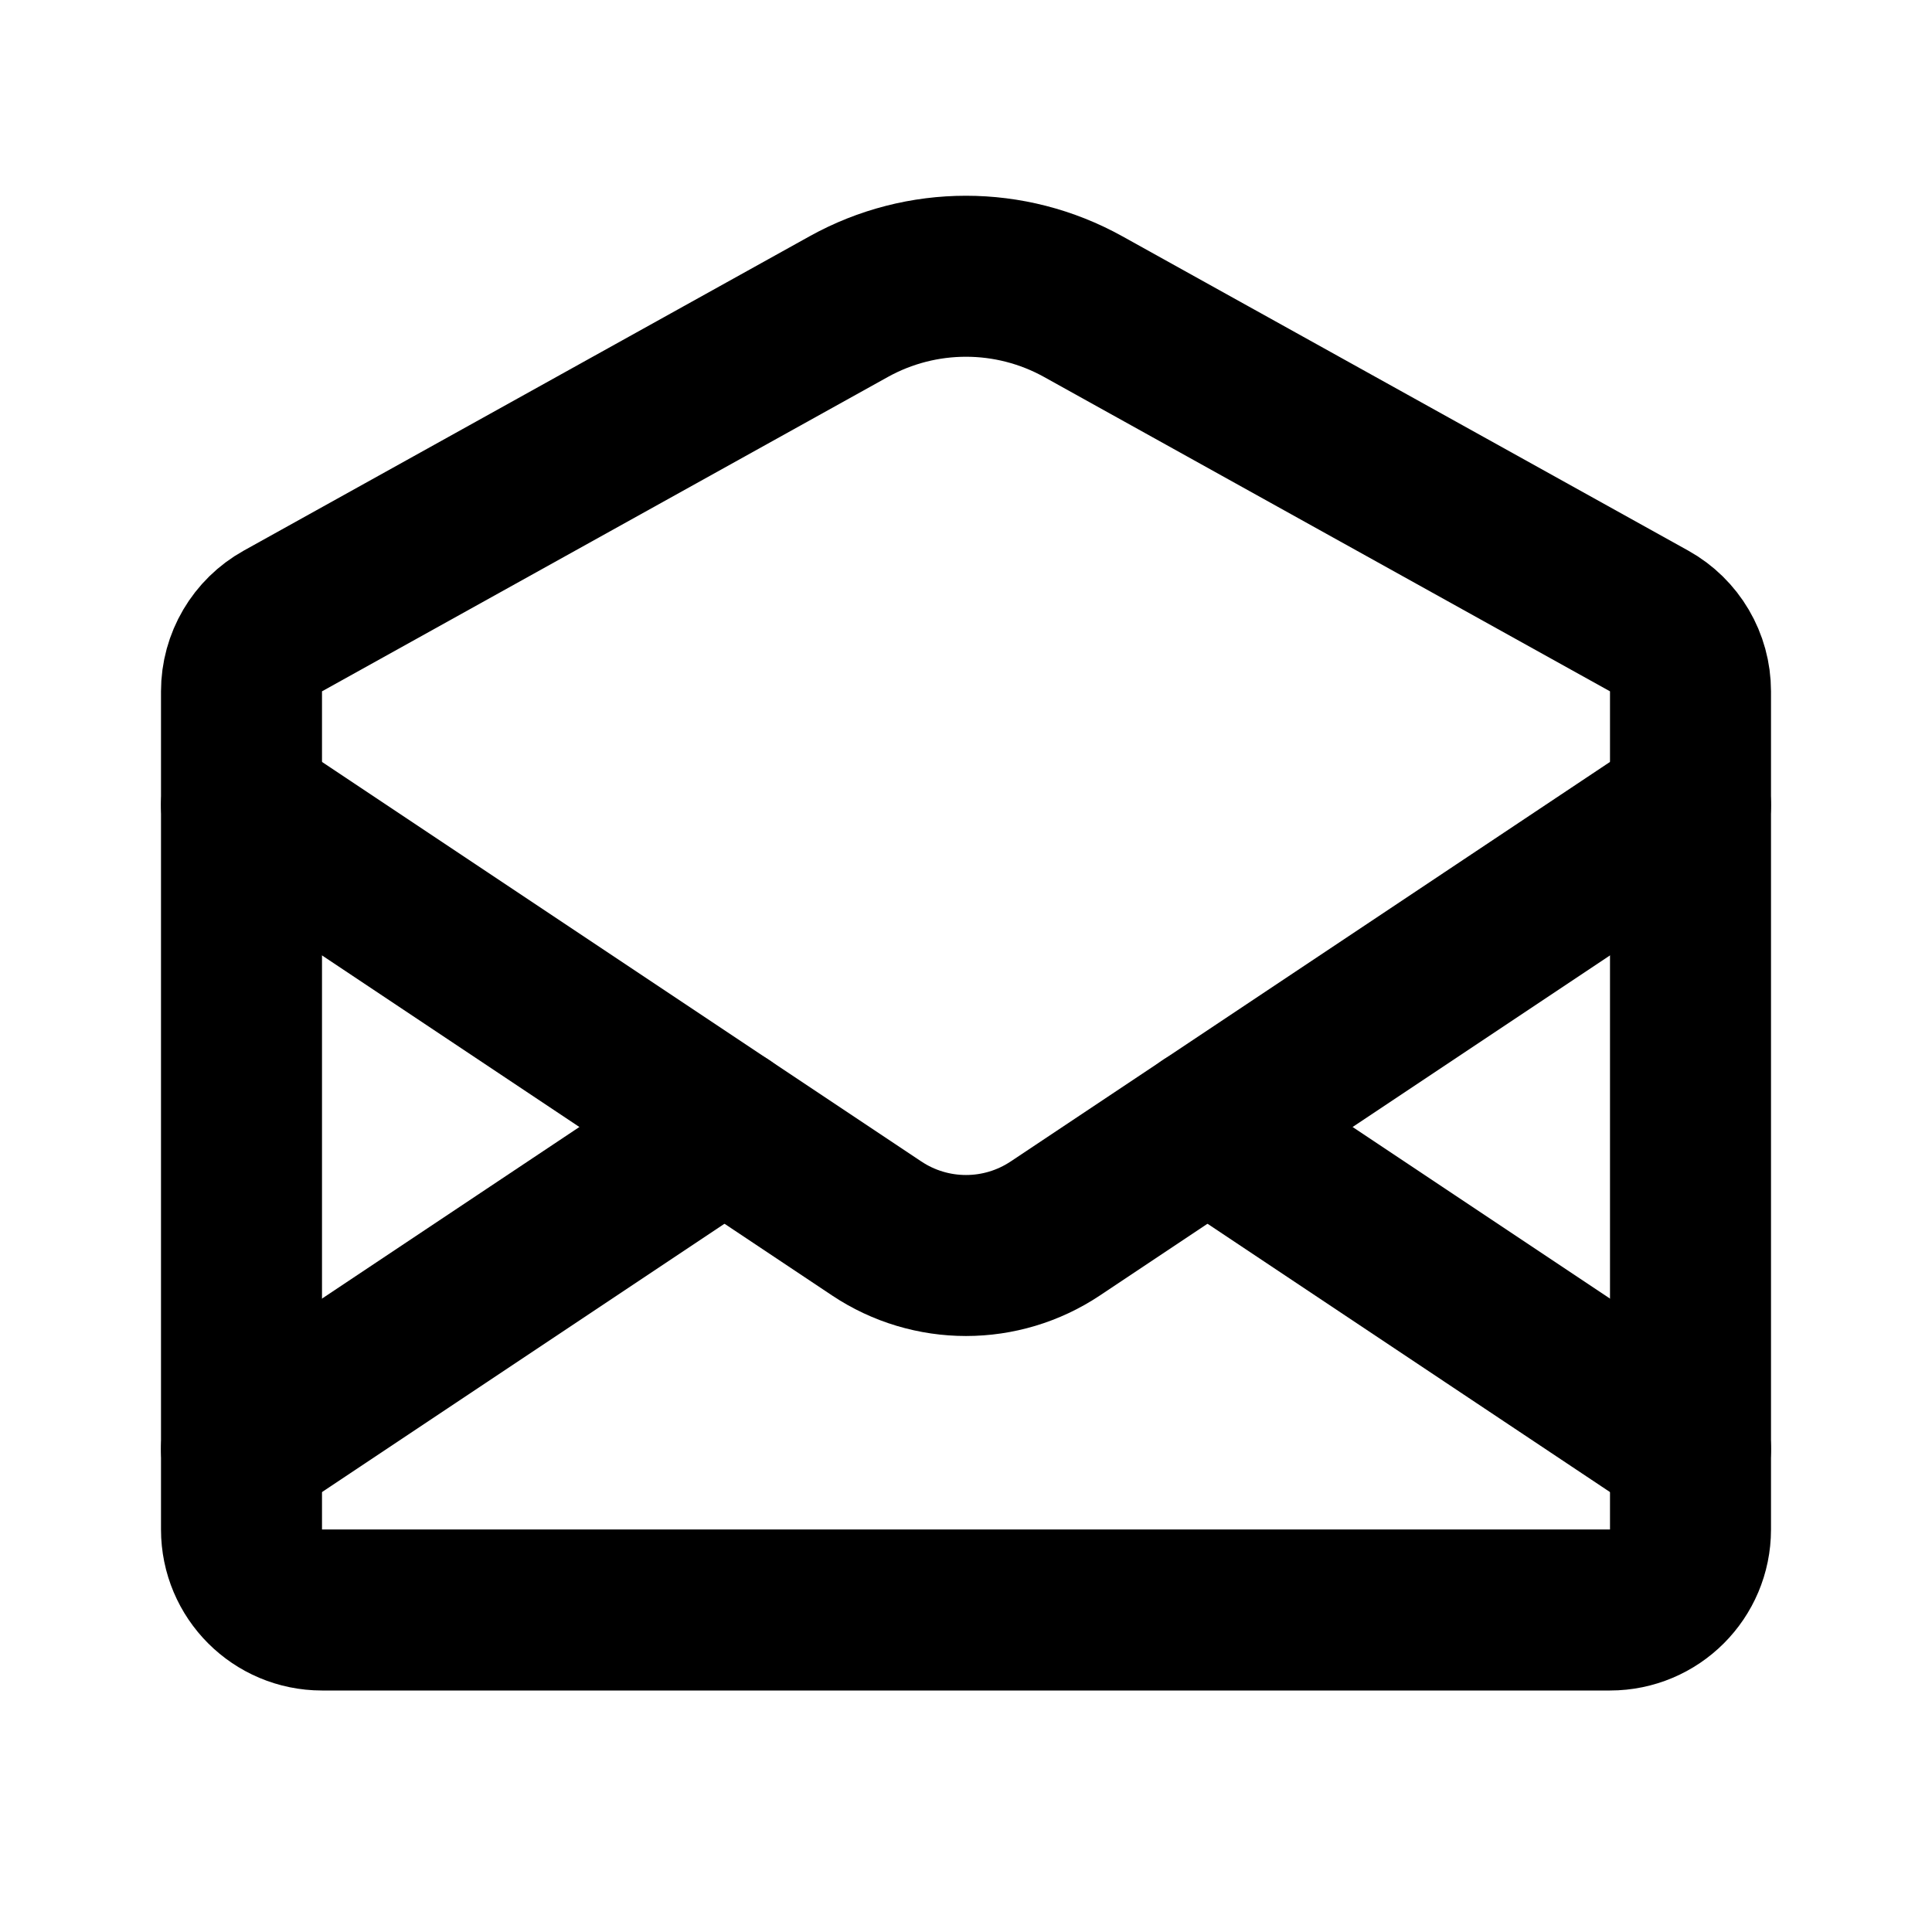
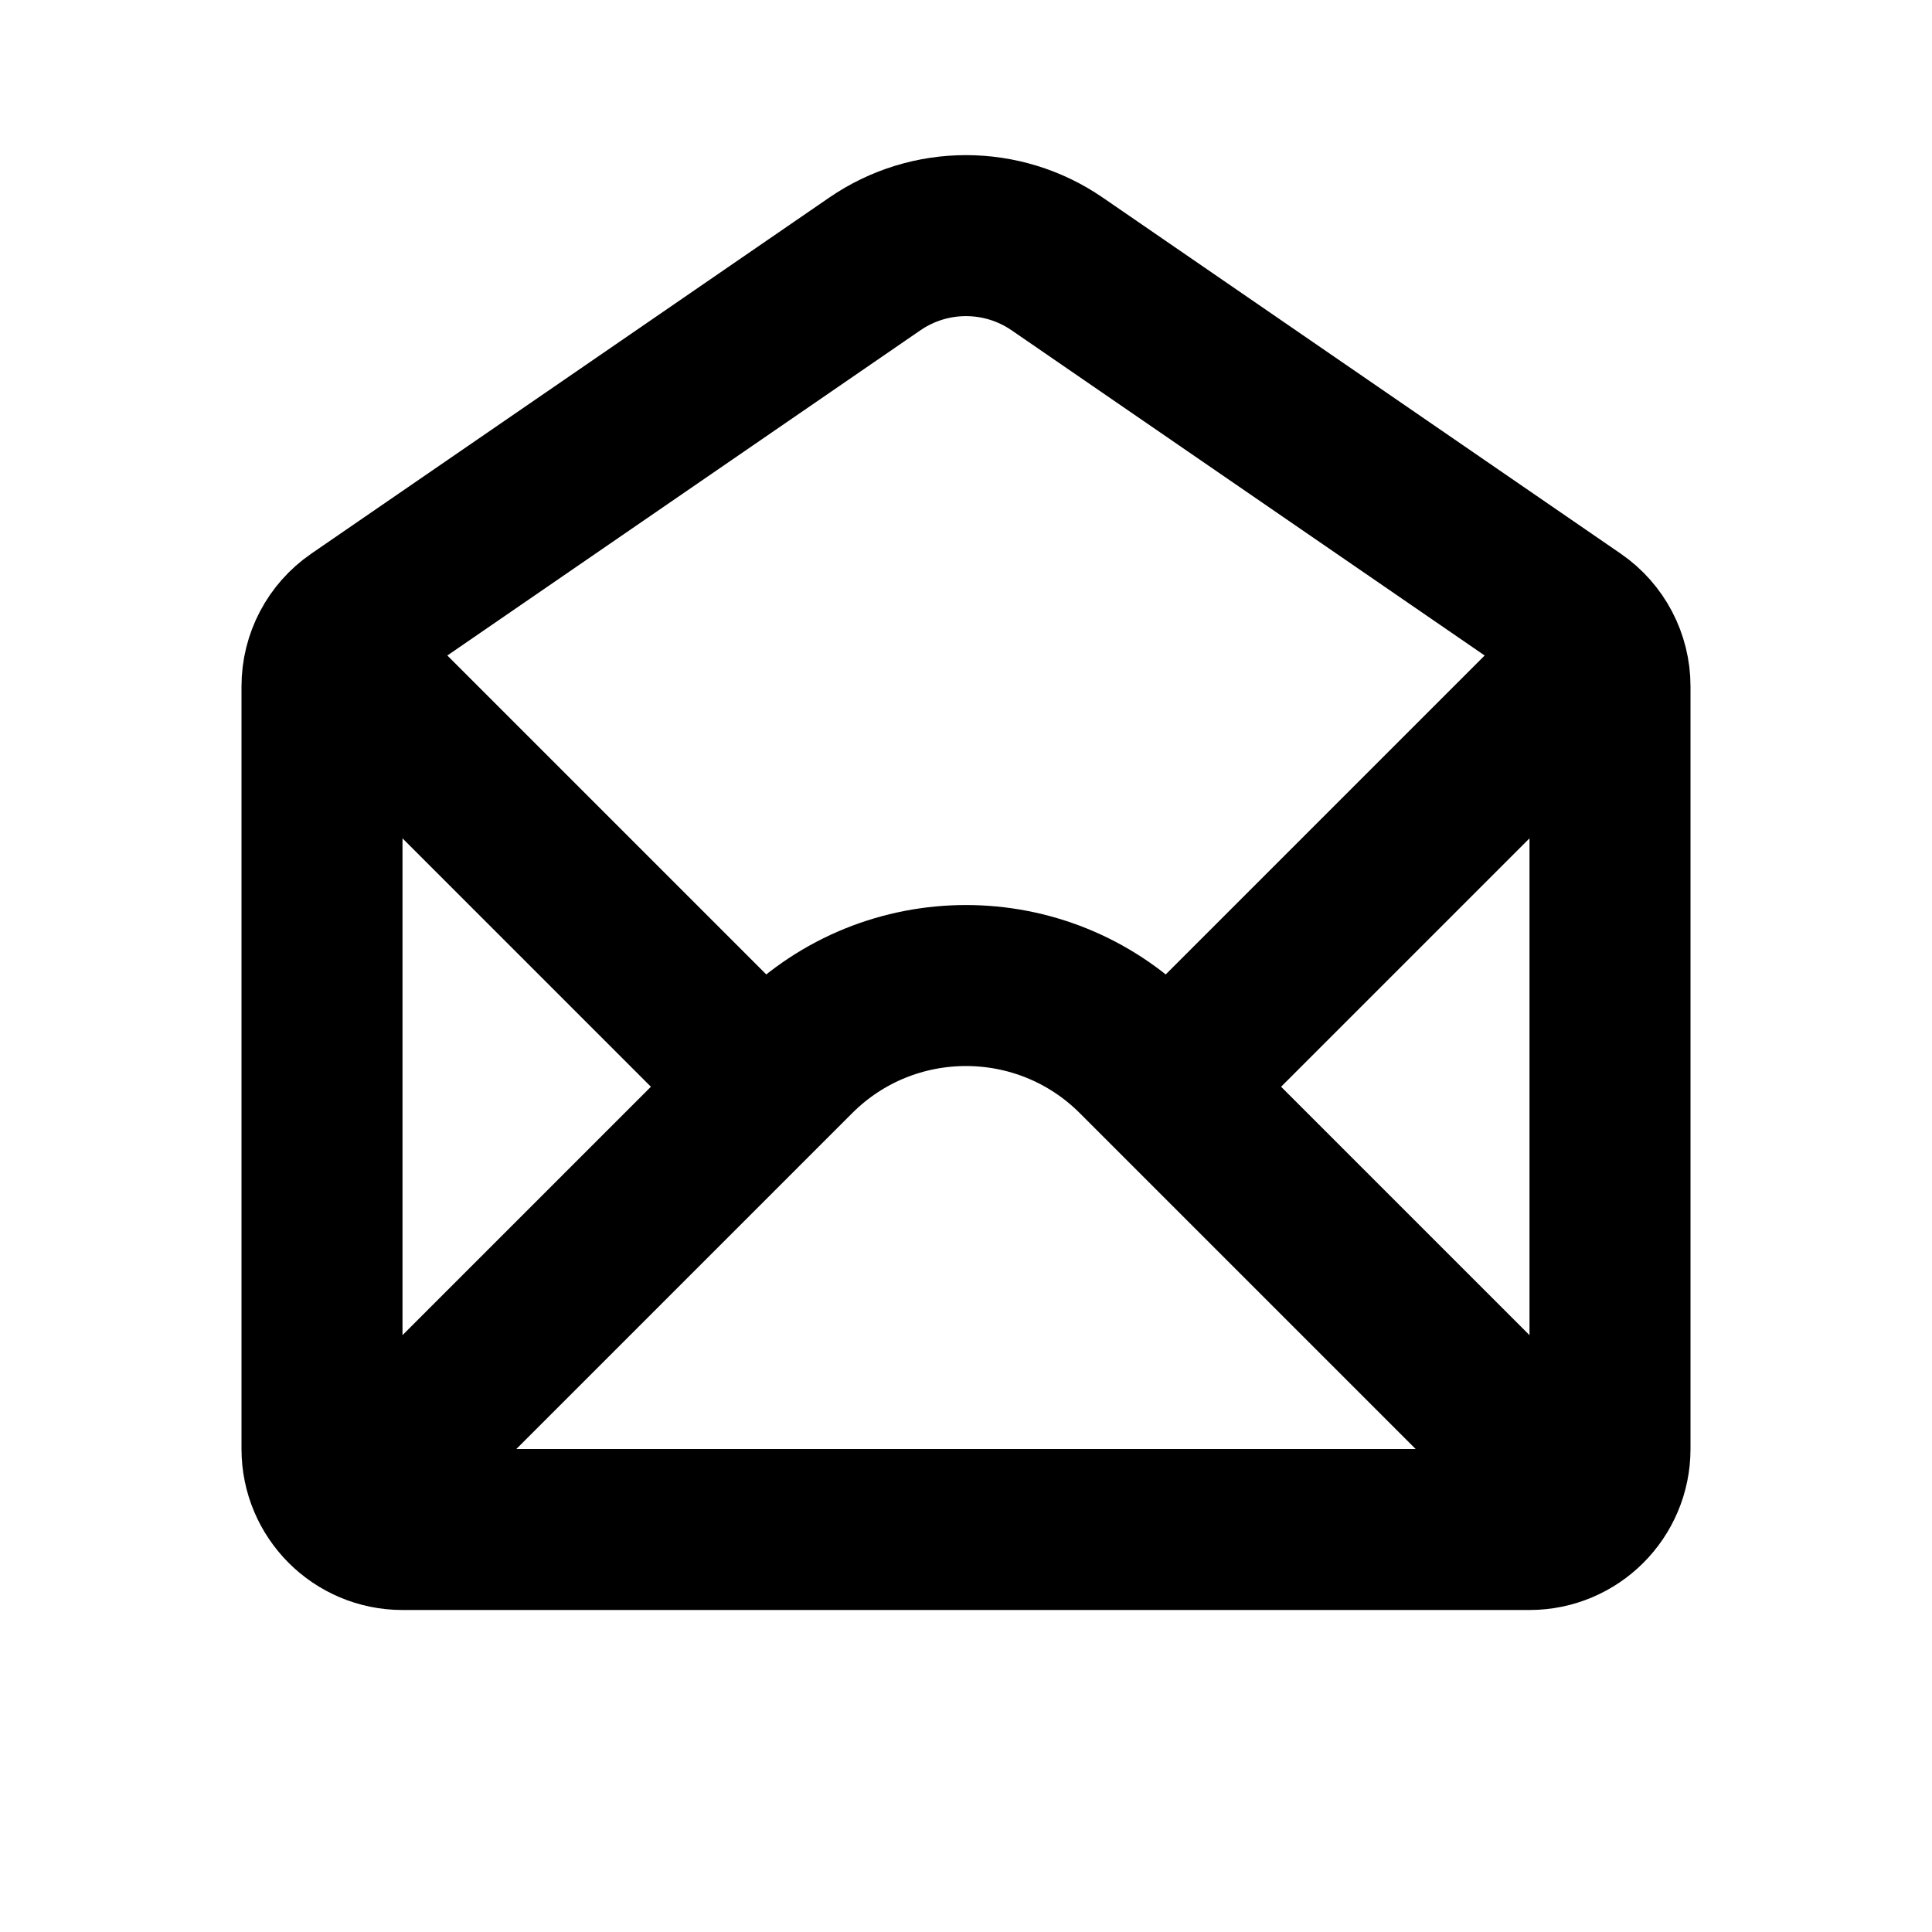
- <svg xmlns="http://www.w3.org/2000/svg" fill="none" viewBox="0 0 24 24">
-   <g stroke="currentColor" stroke-width="2">
-     <path stroke-linejoin="round" d="M21 19V8.588a1 1 0 00-.514-.874l-7.03-3.905a3 3 0 00-2.913 0L3.514 7.714A1 1 0 003 8.588V19a1 1 0 001 1h16a1 1 0 001-1z" />
-     <path stroke-linecap="round" d="M3 10l7.89 5.26a2 2 0 002.22 0L21 10" />
-     <path stroke-linecap="round" d="M9 14l-6 4" />
-     <path stroke-linecap="round" d="M15 14l6 4" />
-   </g>
+ <svg xmlns="http://www.w3.org/2000/svg" width="24" height="24" fill="none" viewBox="0 0 24 24">
+   <path stroke="currentColor" stroke-linecap="round" stroke-width="2" d="m4.5 8.5 5 5m0 0-5 5m5-5 .379-.379a3 3 0 0 1 4.242 0l.379.379m0 0 5-5m-5 5 5 5m.5-9.974V18a1 1 0 0 1-1 1H5a1 1 0 0 1-1-1V8.526a1 1 0 0 1 .433-.824l6.434-4.423a2 2 0 0 1 2.266 0l6.434 4.423a1 1 0 0 1 .433.824Z" />
</svg>
